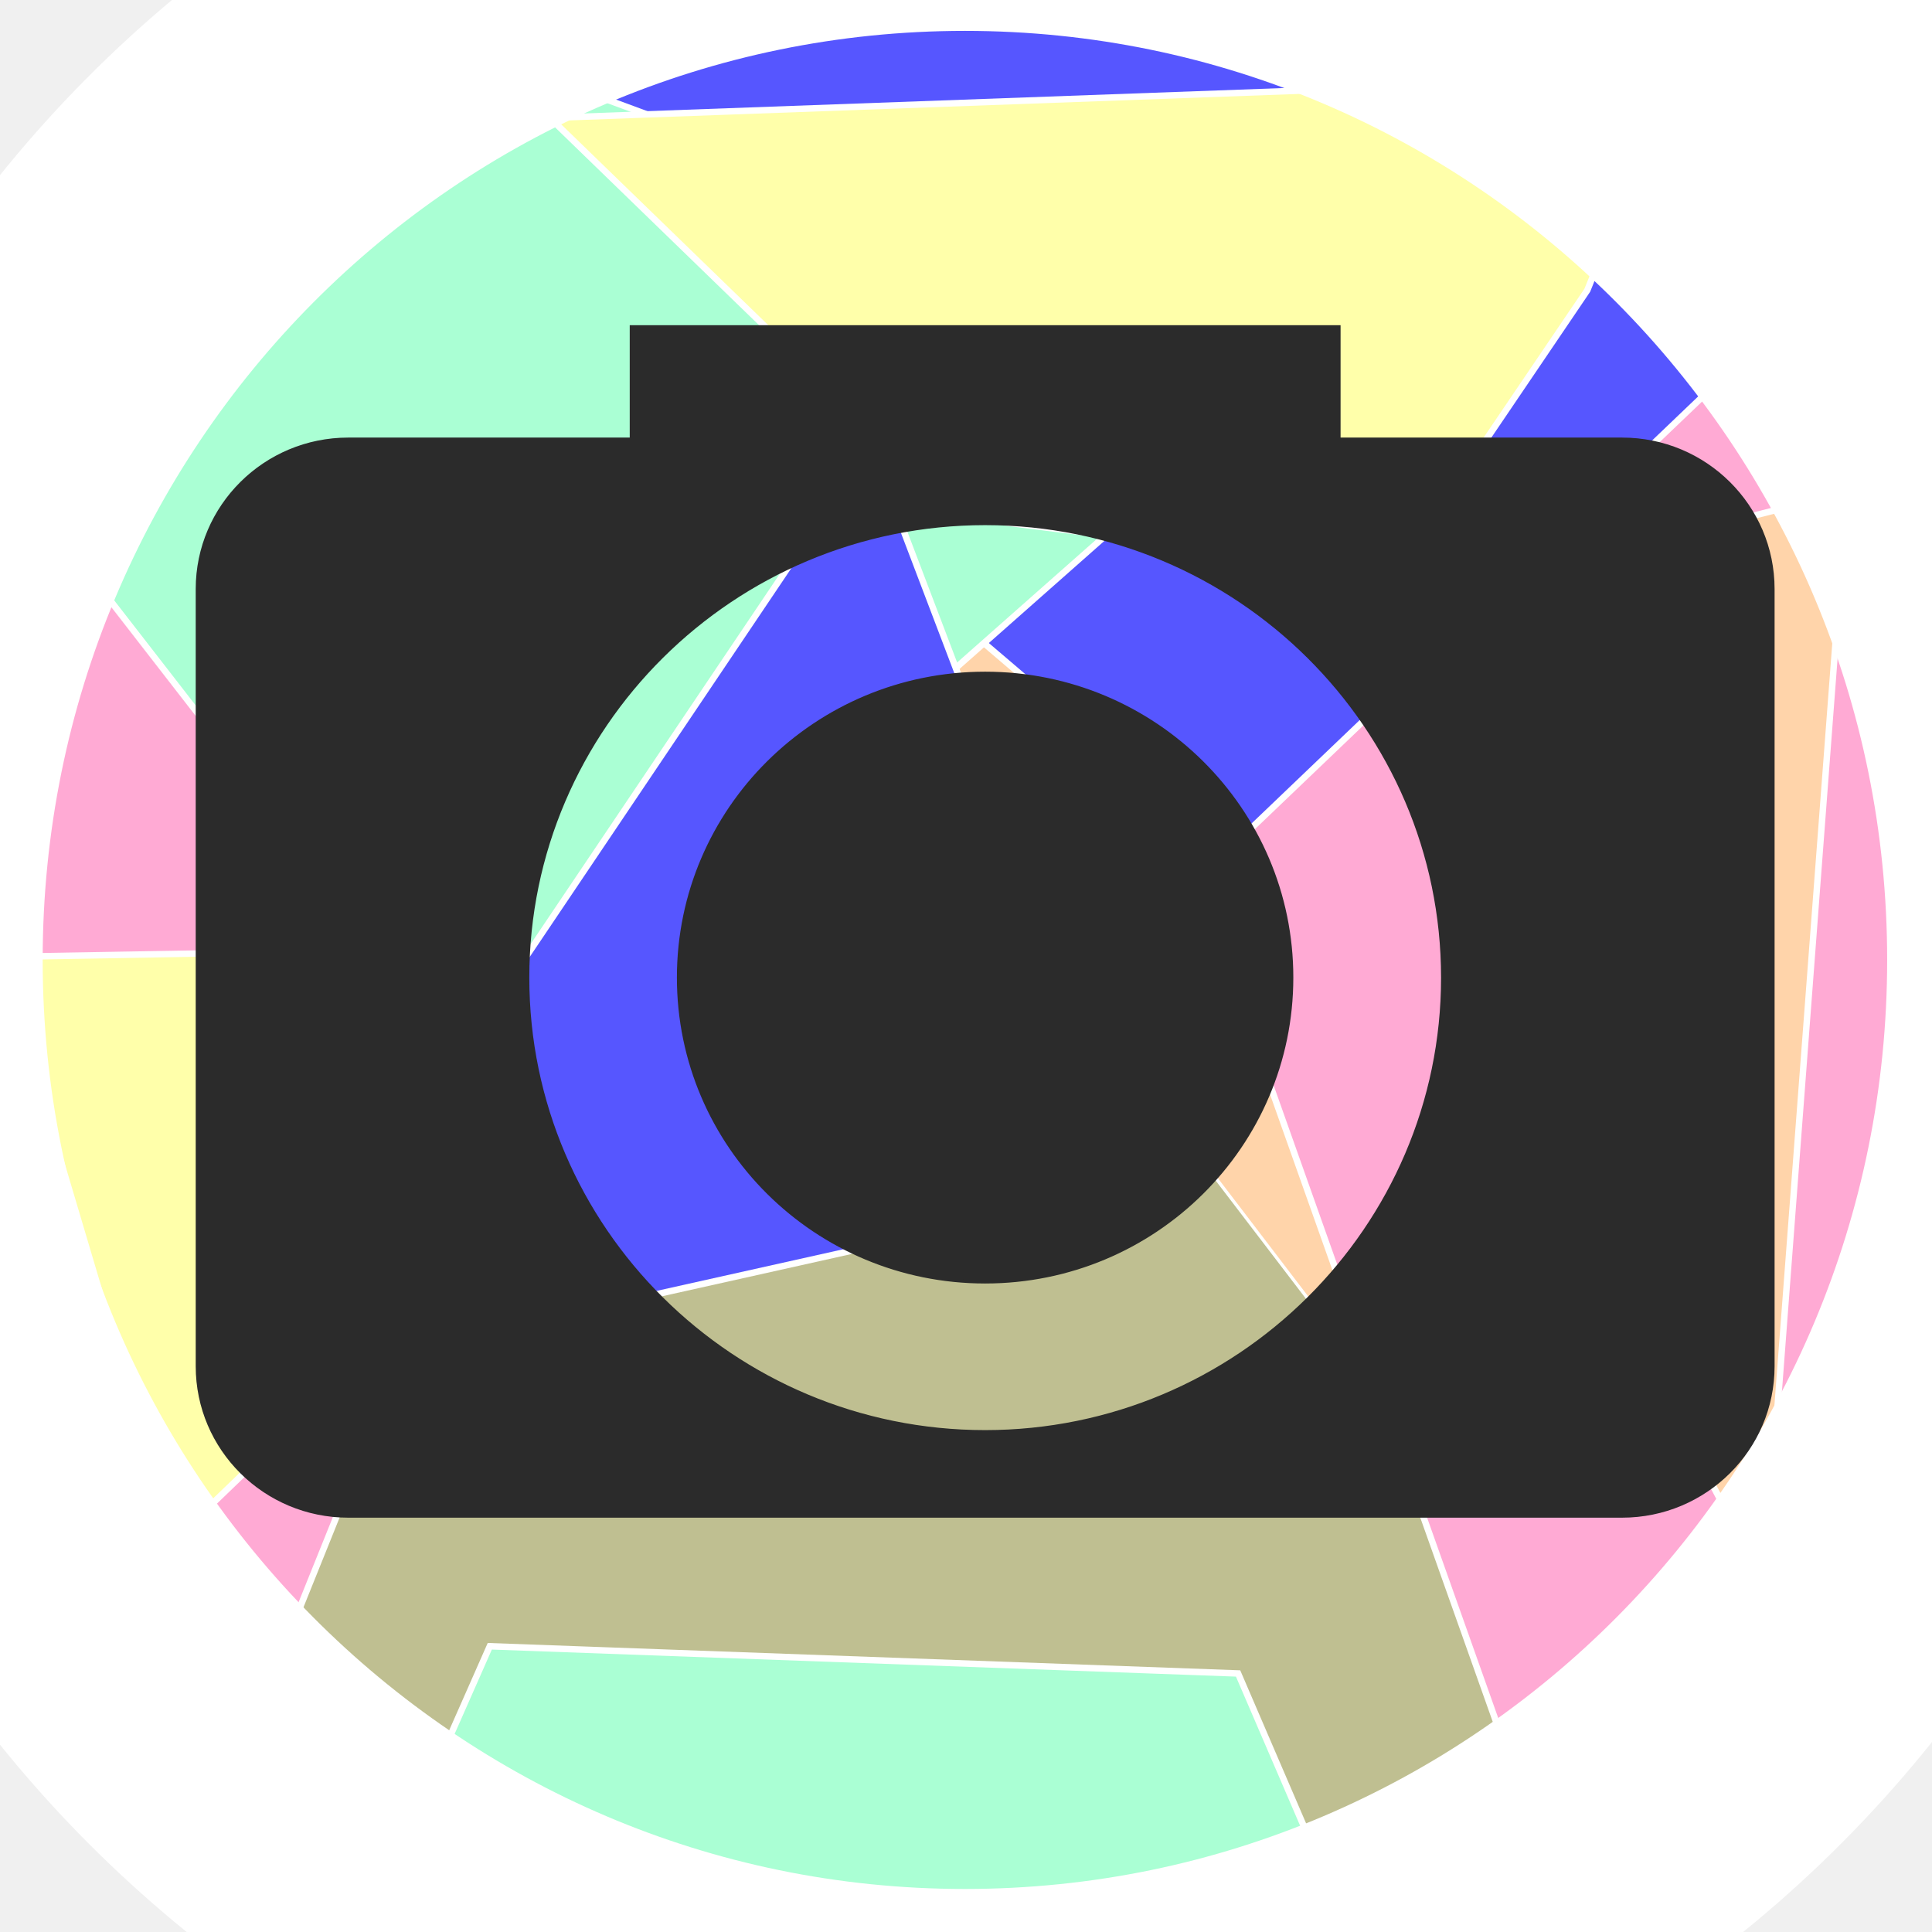
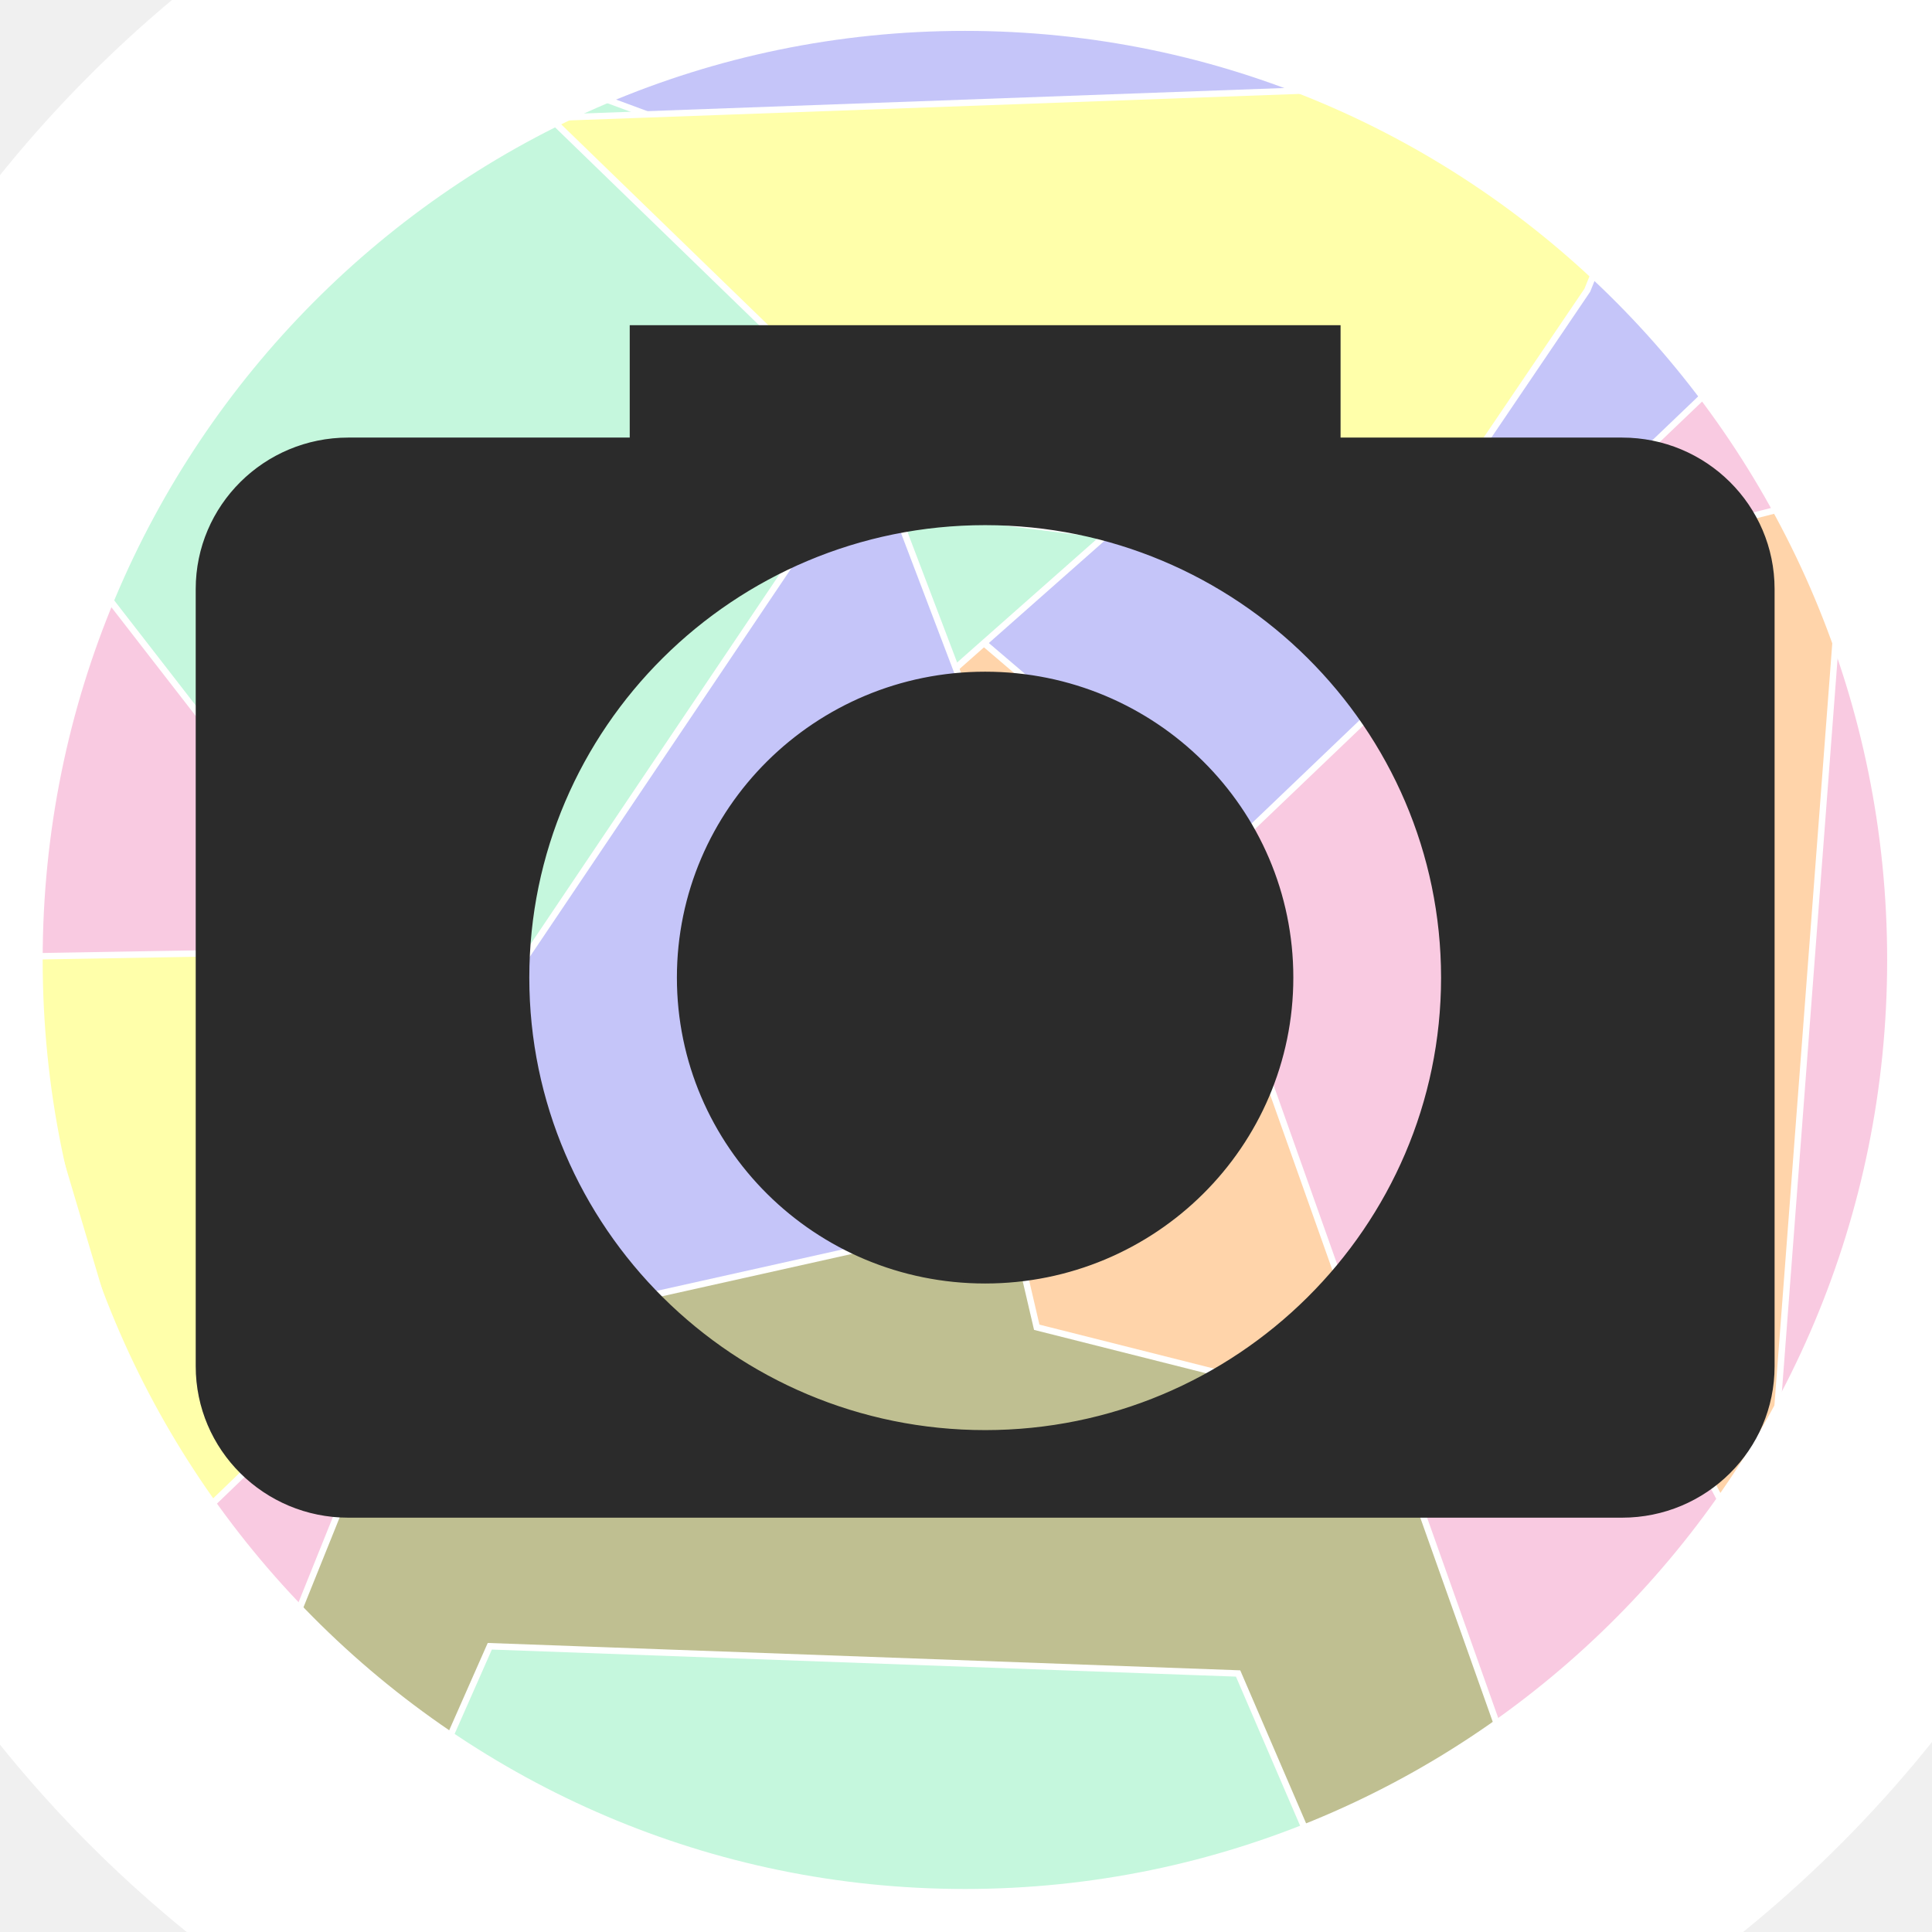
<svg xmlns="http://www.w3.org/2000/svg" width="600" height="600">
  <g>
-     <ellipse stroke="#000" ry="299.5" rx="299.333" id="svg_1" cy="299.5" cx="300" fill="#fff" />
-     <path transform="rotate(-40 353.915 360.512)" stroke="#ffffff" id="svg_49" d="m456.256,173.717l-204.682,38.109l108.439,41.935l-63.788,125.805l121.197,167.741l38.833,-373.59z" opacity="NaN" stroke-width="2" fill="#ffd4aa" />
-     <path transform="rotate(50 395.618 37.29)" stroke="#ffffff" stroke-width="2" id="svg_48" d="m134.775,233.502l351.215,-392.844l170.471,337.379l-332.693,55.885l-188.993,-0.42z" opacity="NaN" fill="#5656ff" />
-     <path stroke="#ffffff" id="svg_47" d="m66.568,446.048c0,0 230.983,-182.803 232.02,-184.08c0.371,1.277 232.762,305.307 232.391,304.03c0.371,1.277 -292.582,28.216 -292.954,26.939c0.371,1.277 -147.514,-48.753 -147.885,-50.03c0.371,1.277 -23.572,-96.859 -23.572,-96.859z" opacity="NaN" fill="#bfbf91" />
-     <path id="svg_46" d="m480.646,579.8l-108.82,-306.564l192.955,-184.504l35.211,173.237l-4.225,195.772l-115.12,122.06z" opacity="NaN" stroke-width="2" stroke="#ffffff" fill="#ffaad4" />
-     <path id="svg_45" d="m69.384,106.567l84.135,242.724l-84.506,209.856l-66.196,-139.435l-1.408,-250.701l67.976,-62.445z" opacity="NaN" stroke-width="2" stroke="#ffffff" fill="#ffaad4" />
-     <path id="svg_30" d="m280.088,643.923l0.569,0l0.176,-0.541l0.176,0.541l0.569,0l-0.46,0.334l0.176,0.541l-0.46,-0.334l-0.46,0.334l0.176,-0.541l-0.46,-0.334z" stroke-width="5" stroke="#000" fill="none" />
-     <path fill="#fff" stroke="#000" d="m-97.573,98.167c-0.084,-0.015 -0.113,-0.121 -0.063,-0.185c0.067,-0.098 0.209,-0.165 0.32,-0.103c0.002,-0.347 0.001,-0.693 0.001,-1.04c0.278,-0.056 0.557,-0.109 0.835,-0.165c-0.001,0.389 -0.001,0.777 -0.002,1.166c-0.044,0.118 -0.184,0.199 -0.307,0.163c-0.073,-0.022 -0.09,-0.116 -0.05,-0.174c0.056,-0.086 0.159,-0.145 0.263,-0.129c0.03,-0.003 0.073,0.045 0.061,-0.009c0,-0.234 0,-0.467 0,-0.701c-0.255,0.051 -0.511,0.1 -0.766,0.151c-0.001,0.282 0.003,0.564 -0.003,0.845c-0.018,0.095 -0.111,0.16 -0.2,0.179c-0.03,0.004 -0.06,0.007 -0.09,0.002l0,0zm0.666,-1.176c0.131,-0.026 0.262,-0.051 0.393,-0.077c0.017,-0.066 -0.058,-0.023 -0.095,-0.022c-0.224,0.044 -0.448,0.088 -0.672,0.132c-0.017,0.066 0.058,0.023 0.095,0.022c0.093,-0.018 0.186,-0.037 0.278,-0.055l0,0zm0,-0.116c0.131,-0.026 0.262,-0.051 0.393,-0.077c0.017,-0.066 -0.058,-0.023 -0.095,-0.022c-0.224,0.044 -0.448,0.088 -0.672,0.132c-0.017,0.066 0.058,0.023 0.095,0.022c0.093,-0.018 0.186,-0.037 0.278,-0.055l0,0z" id="svg_6" />
-     <path id="svg_2" opacity="NaN" stroke="null" fill="#000000" />
-     <path stroke="#ffffff" id="svg_39" d="m-43.29,86.567l193.992,250.048l254.926,-225.349l-243.659,-90.14" opacity="NaN" stroke-width="2" fill="#aaffd4" />
-     <path id="svg_40" d="m53.892,478.58l192.584,-185.627l-246.475,4.225l53.892,181.402z" opacity="NaN" stroke-width="2" stroke="#ffffff" fill="#ffffaa" />
-     <path id="svg_41" d="m573.603,152.763l-135.581,34.558l71.83,38.028l-42.253,114.083l80.281,152.111l25.723,-338.779z" opacity="NaN" stroke-width="2" stroke="#ffffff" fill="#ffd4aa" />
-     <path id="svg_42" d="m79.243,676.324l72.867,-165.064l232.391,8.451l47.887,111.266l-66.196,142.251l-286.949,-96.904z" opacity="NaN" stroke-width="2" stroke="#ffffff" fill="#aaffd4" />
-     <path id="svg_44" d="m170.791,36.615l127.796,123.946l135.209,16.901l59.154,-87.323l26.76,-66.196l-348.92,12.672z" opacity="NaN" stroke-width="2" stroke="#ffffff" fill="#ffffaa" />
-     <path stroke-width="2" stroke="#ffffff" id="svg_37" d="m90.511,405.342l179.908,-267.316l87.323,229.574l-170.42,38.028l-96.81,-0.286z" opacity="NaN" fill="#5656ff" />
-     <ellipse ry="34.507" rx="55.633" id="svg_52" cy="10.935" cx="591.208" stroke-width="99" stroke="#ffffff" fill="none" />
-     <ellipse stroke="#ffffff" stroke-width="99" ry="338.023" rx="335.911" id="svg_51" cy="298.114" cx="299.663" fill="none" />
+     <path fill="#bfbf91" opacity="NaN" d="m66.568,446.048c0,0 230.983,-182.803 232.02,-184.08c0.371,1.277 232.762,305.307 232.391,304.03c0.371,1.277 -292.582,28.216 -292.954,26.939c0.371,1.277 -147.514,-48.753 -147.885,-50.03c0.371,1.277 -23.572,-96.859 -23.572,-96.859l0,0z" id="svg_47" stroke="#ffffff" />
+     <path fill="#ffd4aa" stroke-width="2" opacity="NaN" d="m456.256,173.717l-204.682,38.109l108.439,41.935l-63.788,125.805l121.197,167.741l38.833,-373.59z" id="svg_49" stroke="#ffffff" transform="rotate(-40 353.915 360.512)" />
+     <path transform="rotate(50 395.618 37.29)" fill="#c5c5f9" opacity="NaN" d="m134.775,233.502l351.215,-392.844l170.471,337.379l-332.693,55.885l-188.993,-0.42z" id="svg_48" stroke-width="2" stroke="#ffffff" />
+     <path fill="#f9cae1" stroke="#ffffff" stroke-width="2" opacity="NaN" d="m480.646,579.8l-108.82,-306.564l192.955,-184.504l35.211,173.237l-4.225,195.772l-115.12,122.06l-0,-0z" id="svg_46" />
+     <path fill="#f9cae1" stroke="#ffffff" stroke-width="2" opacity="NaN" d="m69.384,106.567l84.135,242.724l-84.506,209.856l-66.196,-139.435l-1.408,-250.701l67.976,-62.445z" id="svg_45" />
+     <path fill="none" stroke="#000" stroke-width="5" d="m280.088,643.923l0.569,0l0.176,-0.541l0.176,0.541l0.569,0l-0.46,0.334l0.176,0.541l-0.46,-0.334l-0.46,0.334l0.176,-0.541l-0.46,-0.334z" id="svg_30" />
+     <path id="svg_6" d="m-97.573,98.167c-0.084,-0.015 -0.113,-0.121 -0.063,-0.185c0.067,-0.098 0.209,-0.165 0.32,-0.103c0.002,-0.347 0.001,-0.693 0.001,-1.04c0.278,-0.056 0.557,-0.109 0.835,-0.165c-0.001,0.389 -0.001,0.777 -0.002,1.166c-0.044,0.118 -0.184,0.199 -0.307,0.163c-0.073,-0.022 -0.09,-0.116 -0.05,-0.174c0.056,-0.086 0.159,-0.145 0.263,-0.129c0.03,-0.003 0.073,0.045 0.061,-0.009c0,-0.234 0,-0.467 0,-0.701c-0.255,0.051 -0.511,0.1 -0.766,0.151c-0.001,0.282 0.003,0.564 -0.003,0.845c-0.018,0.095 -0.111,0.16 -0.2,0.179c-0.03,0.004 -0.06,0.007 -0.09,0.002l0,0zm0.666,-1.176c0.131,-0.026 0.262,-0.051 0.393,-0.077c0.017,-0.066 -0.058,-0.023 -0.095,-0.022c-0.224,0.044 -0.448,0.088 -0.672,0.132c-0.017,0.066 0.058,0.023 0.095,0.022c0.093,-0.018 0.186,-0.037 0.278,-0.055l0,0zm0,-0.116c0.131,-0.026 0.262,-0.051 0.393,-0.077c0.017,-0.066 -0.058,-0.023 -0.095,-0.022c-0.224,0.044 -0.448,0.088 -0.672,0.132c-0.017,0.066 0.058,0.023 0.095,0.022c0.093,-0.018 0.186,-0.037 0.278,-0.055l0,0z" stroke="#000" fill="#fff" />
+     <path fill="#000000" stroke="null" opacity="NaN" id="svg_2" />
+     <path fill="#c5f7dd" stroke-width="2" opacity="NaN" d="m-43.29,86.567l193.992,250.048l254.926,-225.349l-243.659,-90.14" id="svg_39" stroke="#ffffff" />
+     <path fill="#ffffaa" stroke="#ffffff" stroke-width="2" opacity="NaN" d="m53.892,478.58l192.584,-185.627l-246.475,4.225l53.892,181.402z" id="svg_40" />
+     <path fill="#ffd4aa" stroke="#ffffff" stroke-width="2" opacity="NaN" d="m573.603,152.763l-135.581,34.558l71.83,38.028l-42.253,114.083l80.281,152.111l25.723,-338.779l0,-0z" id="svg_41" />
+     <path fill="#c5f7dd" stroke="#ffffff" stroke-width="2" opacity="NaN" d="m79.243,676.324l72.867,-165.064l232.391,8.451l47.887,111.266l-66.196,142.251l-286.949,-96.904l0,0z" id="svg_42" />
+     <path fill="#ffffaa" stroke="#ffffff" stroke-width="2" opacity="NaN" d="m170.791,36.615l127.796,123.946l135.209,16.901l59.154,-87.323l26.76,-66.196l-348.92,12.672z" id="svg_44" />
+     <path fill="#c5c5f9" opacity="NaN" d="m90.511,405.342l179.908,-267.316l87.323,229.574l-170.42,38.028l-96.81,-0.286z" id="svg_37" stroke="#ffffff" stroke-width="2" />
+     <ellipse fill="none" stroke="#ffffff" stroke-width="99" cx="591.208" cy="10.935" id="svg_52" rx="55.633" ry="34.507" />
+     <ellipse fill="none" cx="299.663" cy="298.114" id="svg_51" rx="335.911" ry="338.023" stroke-width="99" stroke="#ffffff" />
  </g>
  <g>
    <path fill="none" stroke="#000" stroke-width="5" d="m280.088,643.923l0.569,0l0.176,-0.541l0.176,0.541l0.569,0l-0.46,0.334l0.176,0.541l-0.46,-0.334l-0.46,0.334l0.176,-0.541l-0.46,-0.334z" id="svg_30" />
    <path id="svg_6" d="m-97.573,98.167c-0.084,-0.015 -0.113,-0.121 -0.063,-0.185c0.067,-0.098 0.209,-0.165 0.32,-0.103c0.002,-0.347 0.001,-0.693 0.001,-1.04c0.278,-0.056 0.557,-0.109 0.835,-0.165c-0.001,0.389 -0.001,0.777 -0.002,1.166c-0.044,0.118 -0.184,0.199 -0.307,0.163c-0.073,-0.022 -0.09,-0.116 -0.05,-0.174c0.056,-0.086 0.159,-0.145 0.263,-0.129c0.03,-0.003 0.073,0.045 0.061,-0.009c0,-0.234 0,-0.467 0,-0.701c-0.255,0.051 -0.511,0.1 -0.766,0.151c-0.001,0.282 0.003,0.564 -0.003,0.845c-0.018,0.095 -0.111,0.16 -0.2,0.179c-0.03,0.004 -0.06,0.007 -0.09,0.002l0,0zm0.666,-1.176c0.131,-0.026 0.262,-0.051 0.393,-0.077c0.017,-0.066 -0.058,-0.023 -0.095,-0.022c-0.224,0.044 -0.448,0.088 -0.672,0.132c-0.017,0.066 0.058,0.023 0.095,0.022c0.093,-0.018 0.186,-0.037 0.278,-0.055zm0,-0.116c0.131,-0.026 0.262,-0.051 0.393,-0.077c0.017,-0.066 -0.058,-0.023 -0.095,-0.022c-0.224,0.044 -0.448,0.088 -0.672,0.132c-0.017,0.066 0.058,0.023 0.095,0.022c0.093,-0.018 0.186,-0.037 0.278,-0.055z" stroke="#000" fill="#fff" />
    <path id="svg_8" d="m503.731,136.393l-87.904,0l0,-34.898l-219.76,0l0,34.898l-87.904,0c-25.879,0 -46.882,20.846 -46.882,46.53l0,241.375c0,25.685 21.003,46.53 46.882,46.53l395.569,0c25.879,0 46.882,-20.846 46.882,-46.53l0,-241.375c0,-25.685 -21.003,-46.53 -46.882,-46.53zm-197.796,308.239c-78.34,0 -142.053,-63.258 -142.053,-141.01c0,-77.752 63.713,-141.033 142.053,-141.033s142.1,63.281 142.1,141.033c0,77.752 -63.783,141.01 -142.1,141.01zm0,-235.536c-52.602,0 -95.218,42.319 -95.218,94.503c0,52.207 42.639,94.503 95.218,94.503c52.602,0 95.218,-42.296 95.218,-94.503c0.023,-52.184 -42.593,-94.503 -95.218,-94.503z" stroke="#2b2b2b" fill="#2b2b2b" />
  </g>
</svg>
